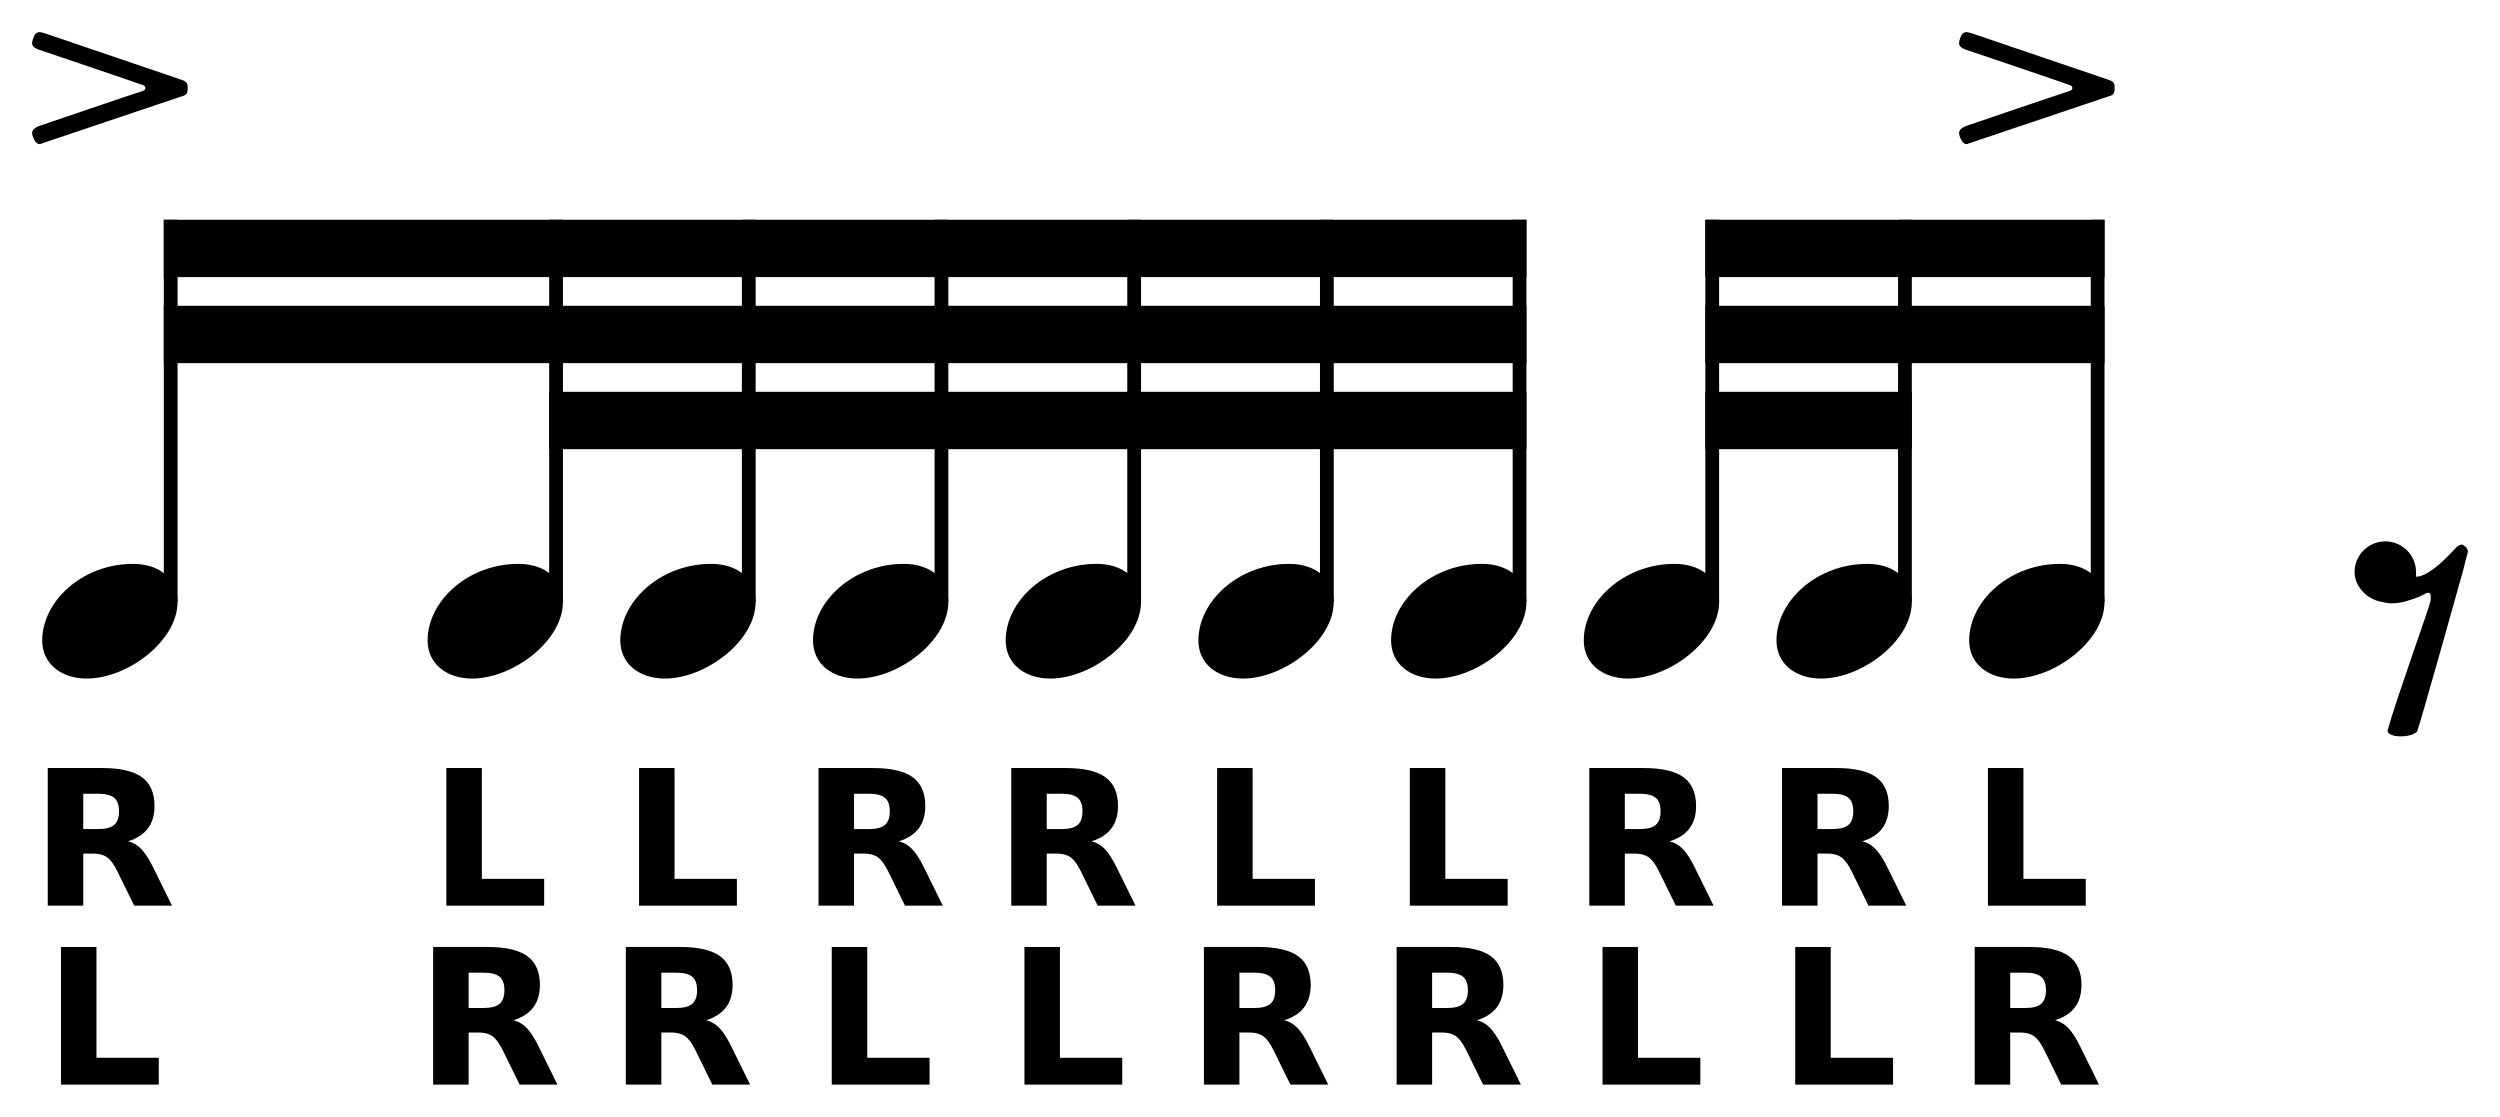
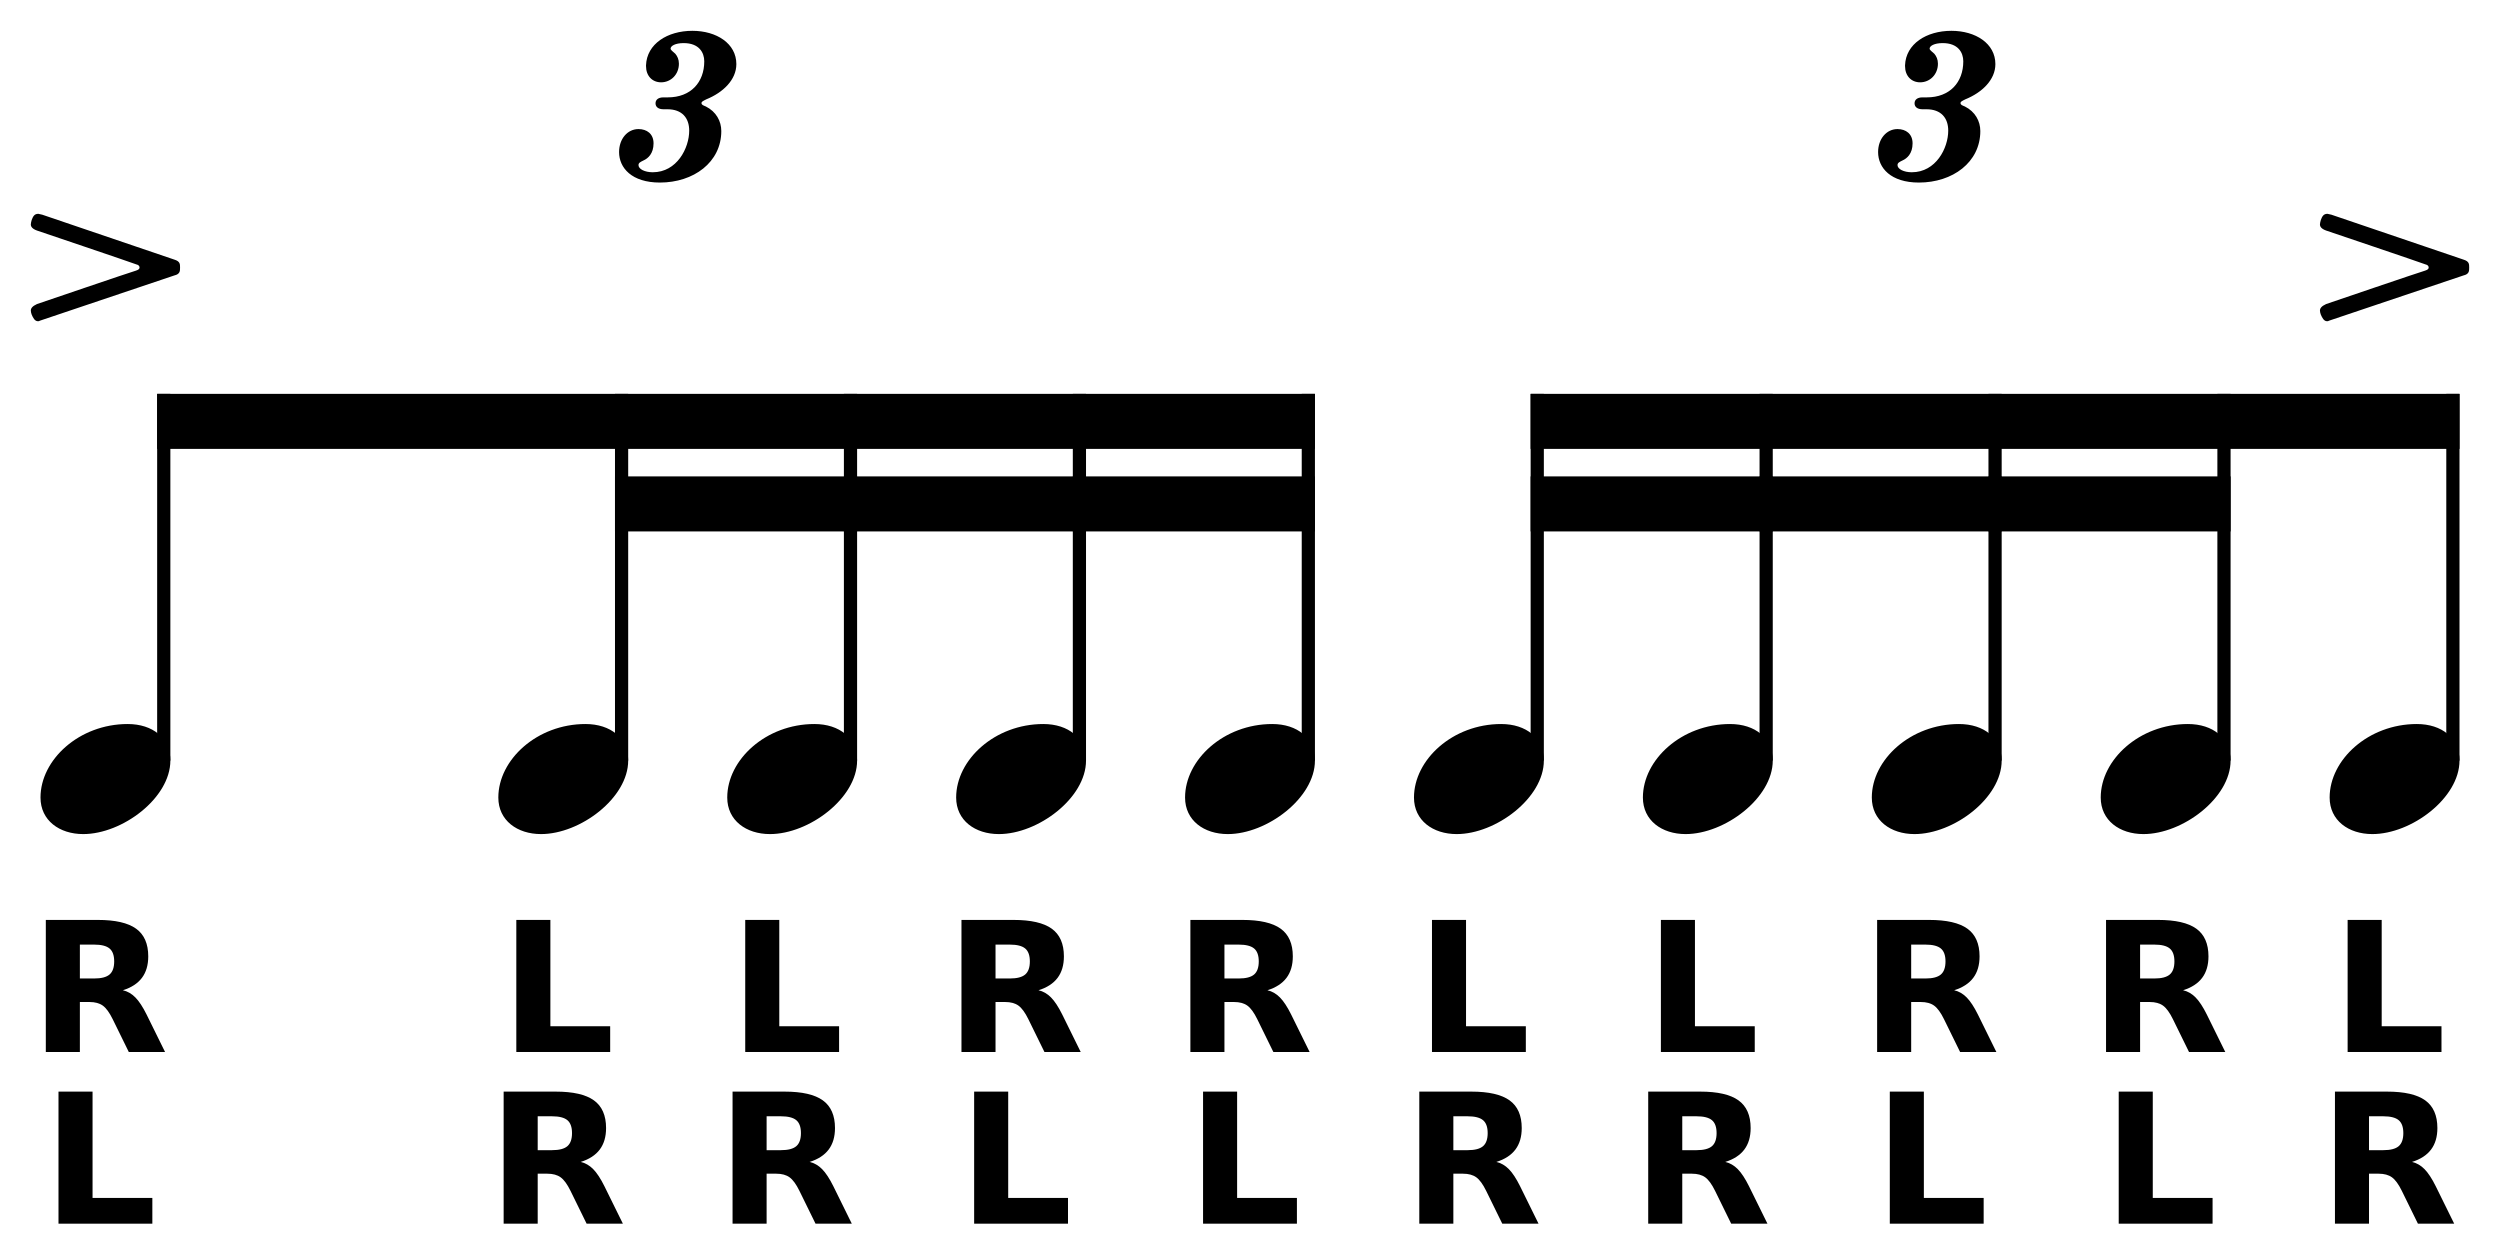
- <svg xmlns="http://www.w3.org/2000/svg" viewBox="-92 -1354 5449 2434" width="5449" height="2434" data-units-per-space="250" data-pas="11" data-rudiment="ten-stroke-roll" data-family="Roll" role="img" aria-label="Ten Stroke Roll (PAS 11)">
+ <svg xmlns="http://www.w3.org/2000/svg" viewBox="-92 -1769.7 5679 2849.7" width="5679" height="2849.7" data-units-per-space="250" data-pas="11" data-rudiment="ten-stroke-roll" data-family="Roll" role="img" aria-label="Ten Stroke Roll (PAS 11)">
  <g fill="currentColor">
    <path transform="translate(0 0) scale(1 -1)" d="M97 -125C186 -125 295 -43 295 42C295 93 255 125 198 125C88 125 0 44 0 -42C0 -94 43 -125 97 -125Z" />
    <rect x="265" y="-875" width="30" height="833" />
    <path transform="translate(-22 -1039) scale(1 -1)" d="M326 105C339 108 339 115 339 123C339 131 339 137 326 141L26 243C22 244 18 245 17 245C8 245 5 239 2 231C1 227 0 224 0 221C0 216 3 211 14 207C14 207 230 134 240 130C245 129 247 126 247 123C247 120 245 118 239 116C228 113 14 40 14 40C3 35 0 30 0 25C0 22 1 19 2 16C5 9 9 1 16 1C17 1 19 1 20 2Z" />
    <path transform="translate(-25.7 620) scale(0.2009377 -0.2009377)" d="M735 831Q856 831 908.5 876.0Q961 921 961 1024Q961 1126 908.5 1170.0Q856 1214 735 1214H573V831ZM573 565V0H188V1493H776Q1071 1493 1208.5 1394.0Q1346 1295 1346 1081Q1346 933 1274.5 838.0Q1203 743 1059 698Q1138 680 1200.5 616.5Q1263 553 1327 424L1536 0H1126L944 371Q889 483 832.5 524.0Q776 565 682 565Z" />
    <path transform="translate(3.1 1010) scale(0.2009377 -0.2009377)" d="M188 1493H573V291H1249V0H188Z" />
-     <path transform="translate(840 0) scale(1 -1)" d="M97 -125C186 -125 295 -43 295 42C295 93 255 125 198 125C88 125 0 44 0 -42C0 -94 43 -125 97 -125Z" />
-     <rect x="1105" y="-875" width="30" height="833" />
-     <path transform="translate(843.1 620) scale(0.2009377 -0.2009377)" d="M188 1493H573V291H1249V0H188Z" />
-     <path transform="translate(814.3 1010) scale(0.2009377 -0.2009377)" d="M735 831Q856 831 908.5 876.0Q961 921 961 1024Q961 1126 908.5 1170.0Q856 1214 735 1214H573V831ZM573 565V0H188V1493H776Q1071 1493 1208.5 1394.0Q1346 1295 1346 1081Q1346 933 1274.5 838.0Q1203 743 1059 698Q1138 680 1200.5 616.5Q1263 553 1327 424L1536 0H1126L944 371Q889 483 832.5 524.0Q776 565 682 565Z" />
-     <path transform="translate(1260 0) scale(1 -1)" d="M97 -125C186 -125 295 -43 295 42C295 93 255 125 198 125C88 125 0 44 0 -42C0 -94 43 -125 97 -125Z" />
-     <rect x="1525" y="-875" width="30" height="833" />
-     <path transform="translate(1263.1 620) scale(0.2009377 -0.2009377)" d="M188 1493H573V291H1249V0H188Z" />
-     <path transform="translate(1234.3 1010) scale(0.2009377 -0.2009377)" d="M735 831Q856 831 908.5 876.0Q961 921 961 1024Q961 1126 908.5 1170.0Q856 1214 735 1214H573V831ZM573 565V0H188V1493H776Q1071 1493 1208.5 1394.0Q1346 1295 1346 1081Q1346 933 1274.5 838.0Q1203 743 1059 698Q1138 680 1200.5 616.5Q1263 553 1327 424L1536 0H1126L944 371Q889 483 832.5 524.0Q776 565 682 565Z" />
-     <path transform="translate(1680 0) scale(1 -1)" d="M97 -125C186 -125 295 -43 295 42C295 93 255 125 198 125C88 125 0 44 0 -42C0 -94 43 -125 97 -125Z" />
-     <rect x="1945" y="-875" width="30" height="833" />
-     <path transform="translate(1654.3 620) scale(0.2009377 -0.2009377)" d="M735 831Q856 831 908.5 876.0Q961 921 961 1024Q961 1126 908.5 1170.0Q856 1214 735 1214H573V831ZM573 565V0H188V1493H776Q1071 1493 1208.5 1394.0Q1346 1295 1346 1081Q1346 933 1274.5 838.0Q1203 743 1059 698Q1138 680 1200.5 616.5Q1263 553 1327 424L1536 0H1126L944 371Q889 483 832.5 524.0Q776 565 682 565Z" />
-     <path transform="translate(1683.1 1010) scale(0.2009377 -0.2009377)" d="M188 1493H573V291H1249V0H188Z" />
-     <path transform="translate(2100 0) scale(1 -1)" d="M97 -125C186 -125 295 -43 295 42C295 93 255 125 198 125C88 125 0 44 0 -42C0 -94 43 -125 97 -125Z" />
-     <rect x="2365" y="-875" width="30" height="833" />
-     <path transform="translate(2074.3 620) scale(0.2009377 -0.2009377)" d="M735 831Q856 831 908.5 876.0Q961 921 961 1024Q961 1126 908.5 1170.0Q856 1214 735 1214H573V831ZM573 565V0H188V1493H776Q1071 1493 1208.5 1394.0Q1346 1295 1346 1081Q1346 933 1274.5 838.0Q1203 743 1059 698Q1138 680 1200.5 616.5Q1263 553 1327 424L1536 0H1126L944 371Q889 483 832.5 524.0Q776 565 682 565Z" />
-     <path transform="translate(2103.1 1010) scale(0.2009377 -0.2009377)" d="M188 1493H573V291H1249V0H188Z" />
-     <path transform="translate(2520 0) scale(1 -1)" d="M97 -125C186 -125 295 -43 295 42C295 93 255 125 198 125C88 125 0 44 0 -42C0 -94 43 -125 97 -125Z" />
-     <rect x="2785" y="-875" width="30" height="833" />
-     <path transform="translate(2523.1 620) scale(0.2009377 -0.2009377)" d="M188 1493H573V291H1249V0H188Z" />
-     <path transform="translate(2494.3 1010) scale(0.2009377 -0.2009377)" d="M735 831Q856 831 908.5 876.0Q961 921 961 1024Q961 1126 908.5 1170.0Q856 1214 735 1214H573V831ZM573 565V0H188V1493H776Q1071 1493 1208.5 1394.0Q1346 1295 1346 1081Q1346 933 1274.5 838.0Q1203 743 1059 698Q1138 680 1200.5 616.5Q1263 553 1327 424L1536 0H1126L944 371Q889 483 832.5 524.0Q776 565 682 565Z" />
-     <path transform="translate(2940 0) scale(1 -1)" d="M97 -125C186 -125 295 -43 295 42C295 93 255 125 198 125C88 125 0 44 0 -42C0 -94 43 -125 97 -125Z" />
-     <rect x="3205" y="-875" width="30" height="833" />
-     <path transform="translate(2943.1 620) scale(0.2009377 -0.2009377)" d="M188 1493H573V291H1249V0H188Z" />
-     <path transform="translate(2914.3 1010) scale(0.2009377 -0.2009377)" d="M735 831Q856 831 908.5 876.0Q961 921 961 1024Q961 1126 908.5 1170.0Q856 1214 735 1214H573V831ZM573 565V0H188V1493H776Q1071 1493 1208.5 1394.0Q1346 1295 1346 1081Q1346 933 1274.5 838.0Q1203 743 1059 698Q1138 680 1200.5 616.5Q1263 553 1327 424L1536 0H1126L944 371Q889 483 832.5 524.0Q776 565 682 565Z" />
-     <rect x="265" y="-875" width="2970" height="125" />
-     <rect x="265" y="-687.5" width="870" height="125" />
-     <rect x="1105" y="-687.5" width="450" height="125" />
-     <rect x="1525" y="-687.5" width="450" height="125" />
-     <rect x="1945" y="-687.5" width="450" height="125" />
-     <rect x="2365" y="-687.5" width="450" height="125" />
-     <rect x="2785" y="-687.5" width="450" height="125" />
-     <rect x="1105" y="-500" width="450" height="125" />
-     <rect x="1525" y="-500" width="450" height="125" />
-     <rect x="1945" y="-500" width="450" height="125" />
-     <rect x="2365" y="-500" width="450" height="125" />
-     <rect x="2785" y="-500" width="450" height="125" />
-     <path transform="translate(3360 0) scale(1 -1)" d="M97 -125C186 -125 295 -43 295 42C295 93 255 125 198 125C88 125 0 44 0 -42C0 -94 43 -125 97 -125Z" />
-     <rect x="3625" y="-875" width="30" height="833" />
-     <path transform="translate(3334.3 620) scale(0.2009377 -0.2009377)" d="M735 831Q856 831 908.5 876.0Q961 921 961 1024Q961 1126 908.5 1170.0Q856 1214 735 1214H573V831ZM573 565V0H188V1493H776Q1071 1493 1208.5 1394.0Q1346 1295 1346 1081Q1346 933 1274.5 838.0Q1203 743 1059 698Q1138 680 1200.5 616.5Q1263 553 1327 424L1536 0H1126L944 371Q889 483 832.5 524.0Q776 565 682 565Z" />
-     <path transform="translate(3363.1 1010) scale(0.2009377 -0.2009377)" d="M188 1493H573V291H1249V0H188Z" />
-     <path transform="translate(3780 0) scale(1 -1)" d="M97 -125C186 -125 295 -43 295 42C295 93 255 125 198 125C88 125 0 44 0 -42C0 -94 43 -125 97 -125Z" />
-     <rect x="4045" y="-875" width="30" height="833" />
-     <path transform="translate(3754.3 620) scale(0.2009377 -0.2009377)" d="M735 831Q856 831 908.5 876.0Q961 921 961 1024Q961 1126 908.5 1170.0Q856 1214 735 1214H573V831ZM573 565V0H188V1493H776Q1071 1493 1208.5 1394.0Q1346 1295 1346 1081Q1346 933 1274.5 838.0Q1203 743 1059 698Q1138 680 1200.5 616.5Q1263 553 1327 424L1536 0H1126L944 371Q889 483 832.5 524.0Q776 565 682 565Z" />
-     <path transform="translate(3783.1 1010) scale(0.2009377 -0.2009377)" d="M188 1493H573V291H1249V0H188Z" />
-     <path transform="translate(4200 0) scale(1 -1)" d="M97 -125C186 -125 295 -43 295 42C295 93 255 125 198 125C88 125 0 44 0 -42C0 -94 43 -125 97 -125Z" />
-     <rect x="4465" y="-875" width="30" height="833" />
-     <path transform="translate(4178 -1039) scale(1 -1)" d="M326 105C339 108 339 115 339 123C339 131 339 137 326 141L26 243C22 244 18 245 17 245C8 245 5 239 2 231C1 227 0 224 0 221C0 216 3 211 14 207C14 207 230 134 240 130C245 129 247 126 247 123C247 120 245 118 239 116C228 113 14 40 14 40C3 35 0 30 0 25C0 22 1 19 2 16C5 9 9 1 16 1C17 1 19 1 20 2Z" />
-     <path transform="translate(4203.1 620) scale(0.2009377 -0.2009377)" d="M188 1493H573V291H1249V0H188Z" />
-     <path transform="translate(4174.3 1010) scale(0.2009377 -0.2009377)" d="M735 831Q856 831 908.5 876.0Q961 921 961 1024Q961 1126 908.5 1170.0Q856 1214 735 1214H573V831ZM573 565V0H188V1493H776Q1071 1493 1208.5 1394.0Q1346 1295 1346 1081Q1346 933 1274.5 838.0Q1203 743 1059 698Q1138 680 1200.5 616.5Q1263 553 1327 424L1536 0H1126L944 371Q889 483 832.5 524.0Q776 565 682 565Z" />
-     <rect x="3625" y="-875" width="870" height="125" />
-     <rect x="3625" y="-687.5" width="450" height="125" />
-     <rect x="4045" y="-687.5" width="450" height="125" />
-     <rect x="3625" y="-500" width="450" height="125" />
-     <path transform="translate(5040 0) scale(1 -1)" d="M134 107C134 144 104 174 67 174C30 174 0 144 0 107C0 86 12 68 27 56C36 50 45 45 55 43C63 41 72 39 81 39C95 39 109 42 120 46C134 50 143 54 156 61C158 62 160 62 161 62C165 62 166 58 166 53C166 50 166 46 165 42C162 27 90 -172 72 -238C72 -250 95 -251 101 -251C112 -251 126 -249 136 -241C139 -239 237 112 237 112C241 130 246 146 247 151C247 161 237 166 235 167C233 167 230 167 224 163C217 157 167 97 134 97Z" />
+     <path transform="translate(1040 0) scale(1 -1)" d="M97 -125C186 -125 295 -43 295 42C295 93 255 125 198 125C88 125 0 44 0 -42C0 -94 43 -125 97 -125Z" />
+     <rect x="1305" y="-875" width="30" height="833" />
+     <path transform="translate(1043.1 620) scale(0.2009377 -0.2009377)" d="M188 1493H573V291H1249V0H188Z" />
+     <path transform="translate(1014.3 1010) scale(0.2009377 -0.2009377)" d="M735 831Q856 831 908.5 876.0Q961 921 961 1024Q961 1126 908.5 1170.0Q856 1214 735 1214H573V831ZM573 565V0H188V1493H776Q1071 1493 1208.5 1394.0Q1346 1295 1346 1081Q1346 933 1274.5 838.0Q1203 743 1059 698Q1138 680 1200.5 616.5Q1263 553 1327 424L1536 0H1126L944 371Q889 483 832.5 524.0Q776 565 682 565Z" />
+     <path transform="translate(1560 0) scale(1 -1)" d="M97 -125C186 -125 295 -43 295 42C295 93 255 125 198 125C88 125 0 44 0 -42C0 -94 43 -125 97 -125Z" />
+     <rect x="1825" y="-875" width="30" height="833" />
+     <path transform="translate(1563.1 620) scale(0.2009377 -0.2009377)" d="M188 1493H573V291H1249V0H188Z" />
+     <path transform="translate(1534.3 1010) scale(0.2009377 -0.2009377)" d="M735 831Q856 831 908.5 876.0Q961 921 961 1024Q961 1126 908.5 1170.0Q856 1214 735 1214H573V831ZM573 565V0H188V1493H776Q1071 1493 1208.5 1394.0Q1346 1295 1346 1081Q1346 933 1274.5 838.0Q1203 743 1059 698Q1138 680 1200.5 616.5Q1263 553 1327 424L1536 0H1126L944 371Q889 483 832.5 524.0Q776 565 682 565Z" />
+     <path transform="translate(2080 0) scale(1 -1)" d="M97 -125C186 -125 295 -43 295 42C295 93 255 125 198 125C88 125 0 44 0 -42C0 -94 43 -125 97 -125Z" />
+     <rect x="2345" y="-875" width="30" height="833" />
+     <path transform="translate(2054.3 620) scale(0.2009377 -0.2009377)" d="M735 831Q856 831 908.5 876.0Q961 921 961 1024Q961 1126 908.5 1170.0Q856 1214 735 1214H573V831ZM573 565V0H188V1493H776Q1071 1493 1208.5 1394.0Q1346 1295 1346 1081Q1346 933 1274.5 838.0Q1203 743 1059 698Q1138 680 1200.5 616.5Q1263 553 1327 424L1536 0H1126L944 371Q889 483 832.5 524.0Q776 565 682 565Z" />
+     <path transform="translate(2083.1 1010) scale(0.2009377 -0.2009377)" d="M188 1493H573V291H1249V0H188Z" />
+     <path transform="translate(2600 0) scale(1 -1)" d="M97 -125C186 -125 295 -43 295 42C295 93 255 125 198 125C88 125 0 44 0 -42C0 -94 43 -125 97 -125Z" />
+     <rect x="2865" y="-875" width="30" height="833" />
+     <path transform="translate(2574.3 620) scale(0.2009377 -0.2009377)" d="M735 831Q856 831 908.5 876.0Q961 921 961 1024Q961 1126 908.5 1170.0Q856 1214 735 1214H573V831ZM573 565V0H188V1493H776Q1071 1493 1208.5 1394.0Q1346 1295 1346 1081Q1346 933 1274.5 838.0Q1203 743 1059 698Q1138 680 1200.5 616.5Q1263 553 1327 424L1536 0H1126L944 371Q889 483 832.5 524.0Q776 565 682 565Z" />
+     <path transform="translate(2603.1 1010) scale(0.2009377 -0.2009377)" d="M188 1493H573V291H1249V0H188Z" />
+     <rect x="265" y="-875" width="2630" height="125" />
+     <rect x="1305" y="-687.5" width="550" height="125" />
+     <rect x="1825" y="-687.5" width="550" height="125" />
+     <rect x="2345" y="-687.5" width="550" height="125" />
+     <path transform="translate(1305.3 -1362.2) scale(0.9 -0.9)" d="M122 207C109 207 102 201 102 192C102 183 109 177 122 177H132C169 177 187 155 187 123C187 79 156 18 95 18C75 18 59 26 59 36C59 42 64 44 72 48C83 53 97 65 97 91C97 115 80 127 59 127C31 127 10 102 10 69C10 29 42 -8 113 -8C198 -8 268 43 268 122C268 147 255 171 229 184C222 187 218 188 218 193C218 196 222 198 230 202C272 219 306 251 306 291C306 343 256 375 195 375C132 375 80 342 78 288V286C78 261 94 245 116 245C141 245 161 265 161 292C161 303 157 311 152 317C145 323 140 327 140 330C140 337 152 344 173 344C212 344 225 320 225 298C225 245 191 207 133 207Z" />
+     <path transform="translate(3120 0) scale(1 -1)" d="M97 -125C186 -125 295 -43 295 42C295 93 255 125 198 125C88 125 0 44 0 -42C0 -94 43 -125 97 -125Z" />
+     <rect x="3385" y="-875" width="30" height="833" />
+     <path transform="translate(3123.1 620) scale(0.2009377 -0.2009377)" d="M188 1493H573V291H1249V0H188Z" />
+     <path transform="translate(3094.3 1010) scale(0.2009377 -0.2009377)" d="M735 831Q856 831 908.5 876.0Q961 921 961 1024Q961 1126 908.5 1170.0Q856 1214 735 1214H573V831ZM573 565V0H188V1493H776Q1071 1493 1208.5 1394.0Q1346 1295 1346 1081Q1346 933 1274.5 838.0Q1203 743 1059 698Q1138 680 1200.5 616.5Q1263 553 1327 424L1536 0H1126L944 371Q889 483 832.5 524.0Q776 565 682 565Z" />
+     <path transform="translate(3640 0) scale(1 -1)" d="M97 -125C186 -125 295 -43 295 42C295 93 255 125 198 125C88 125 0 44 0 -42C0 -94 43 -125 97 -125Z" />
+     <rect x="3905" y="-875" width="30" height="833" />
+     <path transform="translate(3643.1 620) scale(0.2009377 -0.2009377)" d="M188 1493H573V291H1249V0H188Z" />
+     <path transform="translate(3614.3 1010) scale(0.2009377 -0.2009377)" d="M735 831Q856 831 908.5 876.0Q961 921 961 1024Q961 1126 908.5 1170.0Q856 1214 735 1214H573V831ZM573 565V0H188V1493H776Q1071 1493 1208.5 1394.0Q1346 1295 1346 1081Q1346 933 1274.5 838.0Q1203 743 1059 698Q1138 680 1200.5 616.5Q1263 553 1327 424L1536 0H1126L944 371Q889 483 832.5 524.0Q776 565 682 565Z" />
+     <path transform="translate(4160 0) scale(1 -1)" d="M97 -125C186 -125 295 -43 295 42C295 93 255 125 198 125C88 125 0 44 0 -42C0 -94 43 -125 97 -125Z" />
+     <rect x="4425" y="-875" width="30" height="833" />
+     <path transform="translate(4134.3 620) scale(0.2009377 -0.2009377)" d="M735 831Q856 831 908.5 876.0Q961 921 961 1024Q961 1126 908.5 1170.0Q856 1214 735 1214H573V831ZM573 565V0H188V1493H776Q1071 1493 1208.5 1394.0Q1346 1295 1346 1081Q1346 933 1274.5 838.0Q1203 743 1059 698Q1138 680 1200.5 616.5Q1263 553 1327 424L1536 0H1126L944 371Q889 483 832.5 524.0Q776 565 682 565Z" />
+     <path transform="translate(4163.1 1010) scale(0.2009377 -0.2009377)" d="M188 1493H573V291H1249V0H188Z" />
+     <path transform="translate(4680 0) scale(1 -1)" d="M97 -125C186 -125 295 -43 295 42C295 93 255 125 198 125C88 125 0 44 0 -42C0 -94 43 -125 97 -125Z" />
+     <rect x="4945" y="-875" width="30" height="833" />
+     <path transform="translate(4654.3 620) scale(0.2009377 -0.2009377)" d="M735 831Q856 831 908.5 876.0Q961 921 961 1024Q961 1126 908.5 1170.0Q856 1214 735 1214H573V831ZM573 565V0H188V1493H776Q1071 1493 1208.5 1394.0Q1346 1295 1346 1081Q1346 933 1274.5 838.0Q1203 743 1059 698Q1138 680 1200.5 616.5Q1263 553 1327 424L1536 0H1126L944 371Q889 483 832.5 524.0Q776 565 682 565Z" />
+     <path transform="translate(4683.1 1010) scale(0.2009377 -0.2009377)" d="M188 1493H573V291H1249V0H188Z" />
+     <path transform="translate(5200 0) scale(1 -1)" d="M97 -125C186 -125 295 -43 295 42C295 93 255 125 198 125C88 125 0 44 0 -42C0 -94 43 -125 97 -125Z" />
+     <rect x="5465" y="-875" width="30" height="833" />
+     <path transform="translate(5178 -1039) scale(1 -1)" d="M326 105C339 108 339 115 339 123C339 131 339 137 326 141L26 243C22 244 18 245 17 245C8 245 5 239 2 231C1 227 0 224 0 221C0 216 3 211 14 207C14 207 230 134 240 130C245 129 247 126 247 123C247 120 245 118 239 116C228 113 14 40 14 40C3 35 0 30 0 25C0 22 1 19 2 16C5 9 9 1 16 1C17 1 19 1 20 2Z" />
+     <path transform="translate(5203.1 620) scale(0.2009377 -0.2009377)" d="M188 1493H573V291H1249V0H188Z" />
+     <path transform="translate(5174.3 1010) scale(0.2009377 -0.2009377)" d="M735 831Q856 831 908.5 876.0Q961 921 961 1024Q961 1126 908.5 1170.0Q856 1214 735 1214H573V831ZM573 565V0H188V1493H776Q1071 1493 1208.5 1394.0Q1346 1295 1346 1081Q1346 933 1274.5 838.0Q1203 743 1059 698Q1138 680 1200.5 616.5Q1263 553 1327 424L1536 0H1126L944 371Q889 483 832.5 524.0Q776 565 682 565Z" />
+     <rect x="3385" y="-875" width="2110" height="125" />
+     <rect x="3385" y="-687.5" width="550" height="125" />
+     <rect x="3905" y="-687.5" width="550" height="125" />
+     <rect x="4425" y="-687.5" width="550" height="125" />
+     <path transform="translate(4165.3 -1362.2) scale(0.9 -0.9)" d="M122 207C109 207 102 201 102 192C102 183 109 177 122 177H132C169 177 187 155 187 123C187 79 156 18 95 18C75 18 59 26 59 36C59 42 64 44 72 48C83 53 97 65 97 91C97 115 80 127 59 127C31 127 10 102 10 69C10 29 42 -8 113 -8C198 -8 268 43 268 122C268 147 255 171 229 184C222 187 218 188 218 193C218 196 222 198 230 202C272 219 306 251 306 291C306 343 256 375 195 375C132 375 80 342 78 288V286C78 261 94 245 116 245C141 245 161 265 161 292C161 303 157 311 152 317C145 323 140 327 140 330C140 337 152 344 173 344C212 344 225 320 225 298C225 245 191 207 133 207Z" />
  </g>
</svg>
